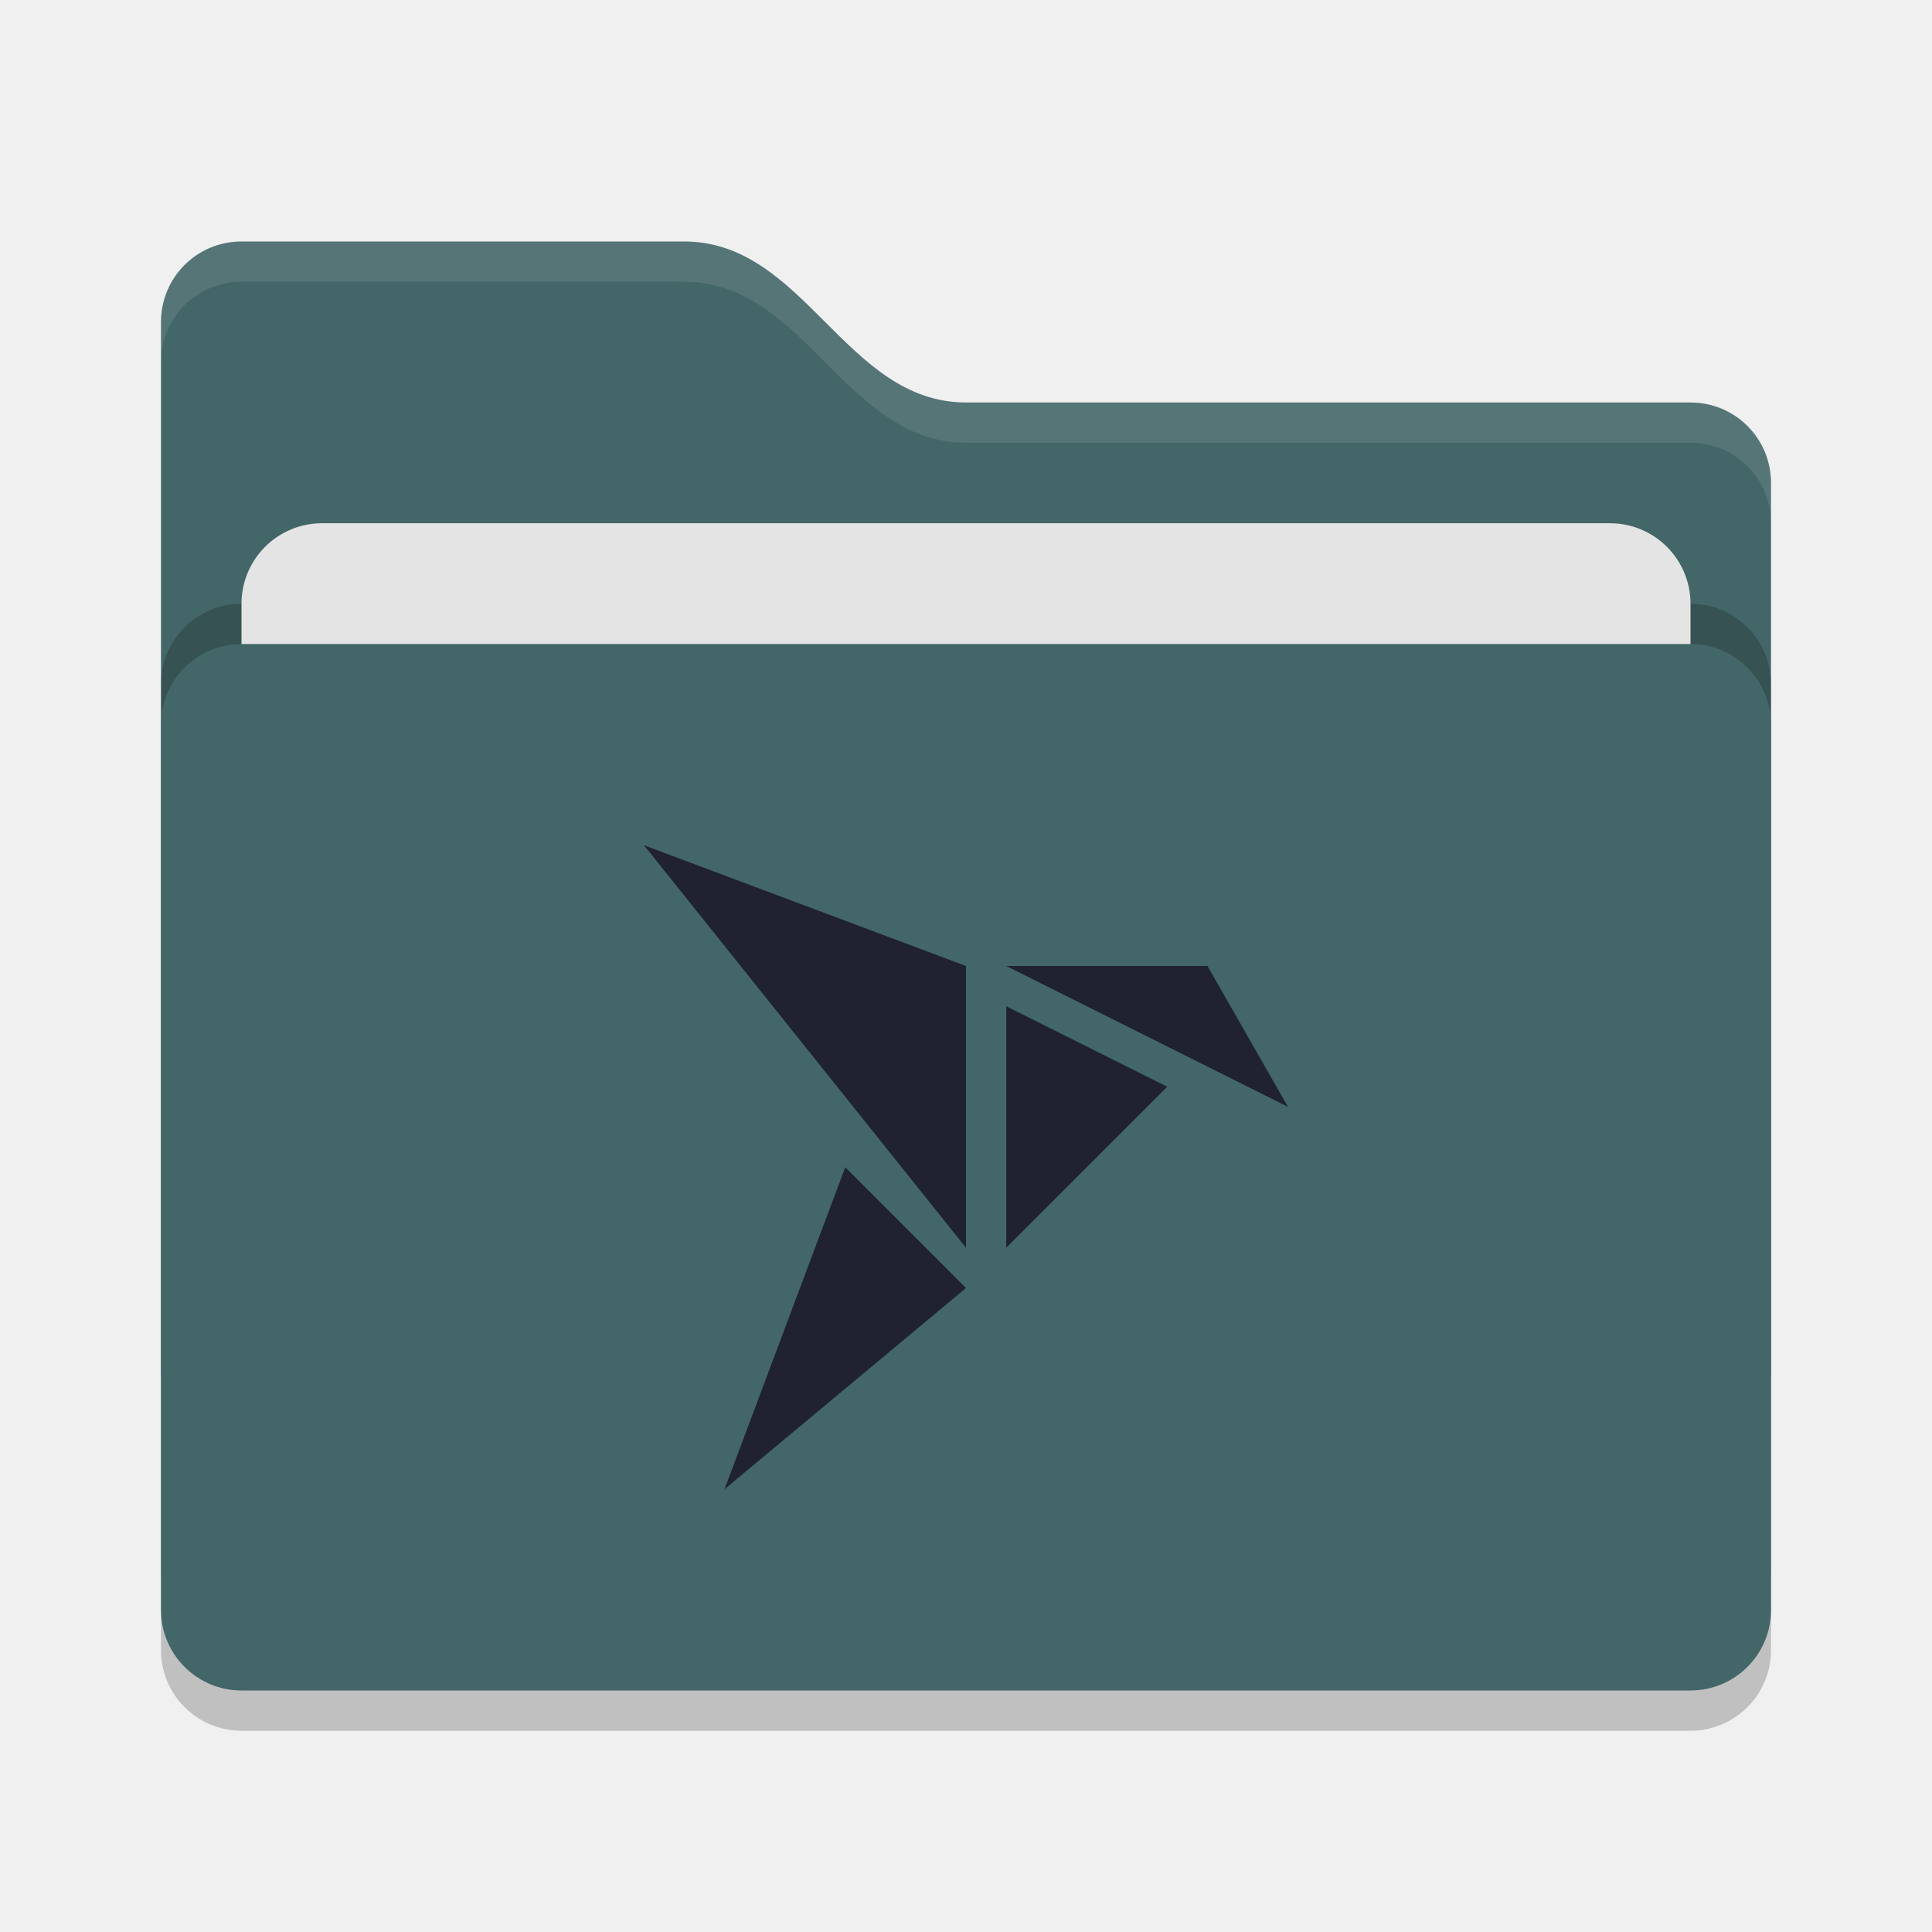
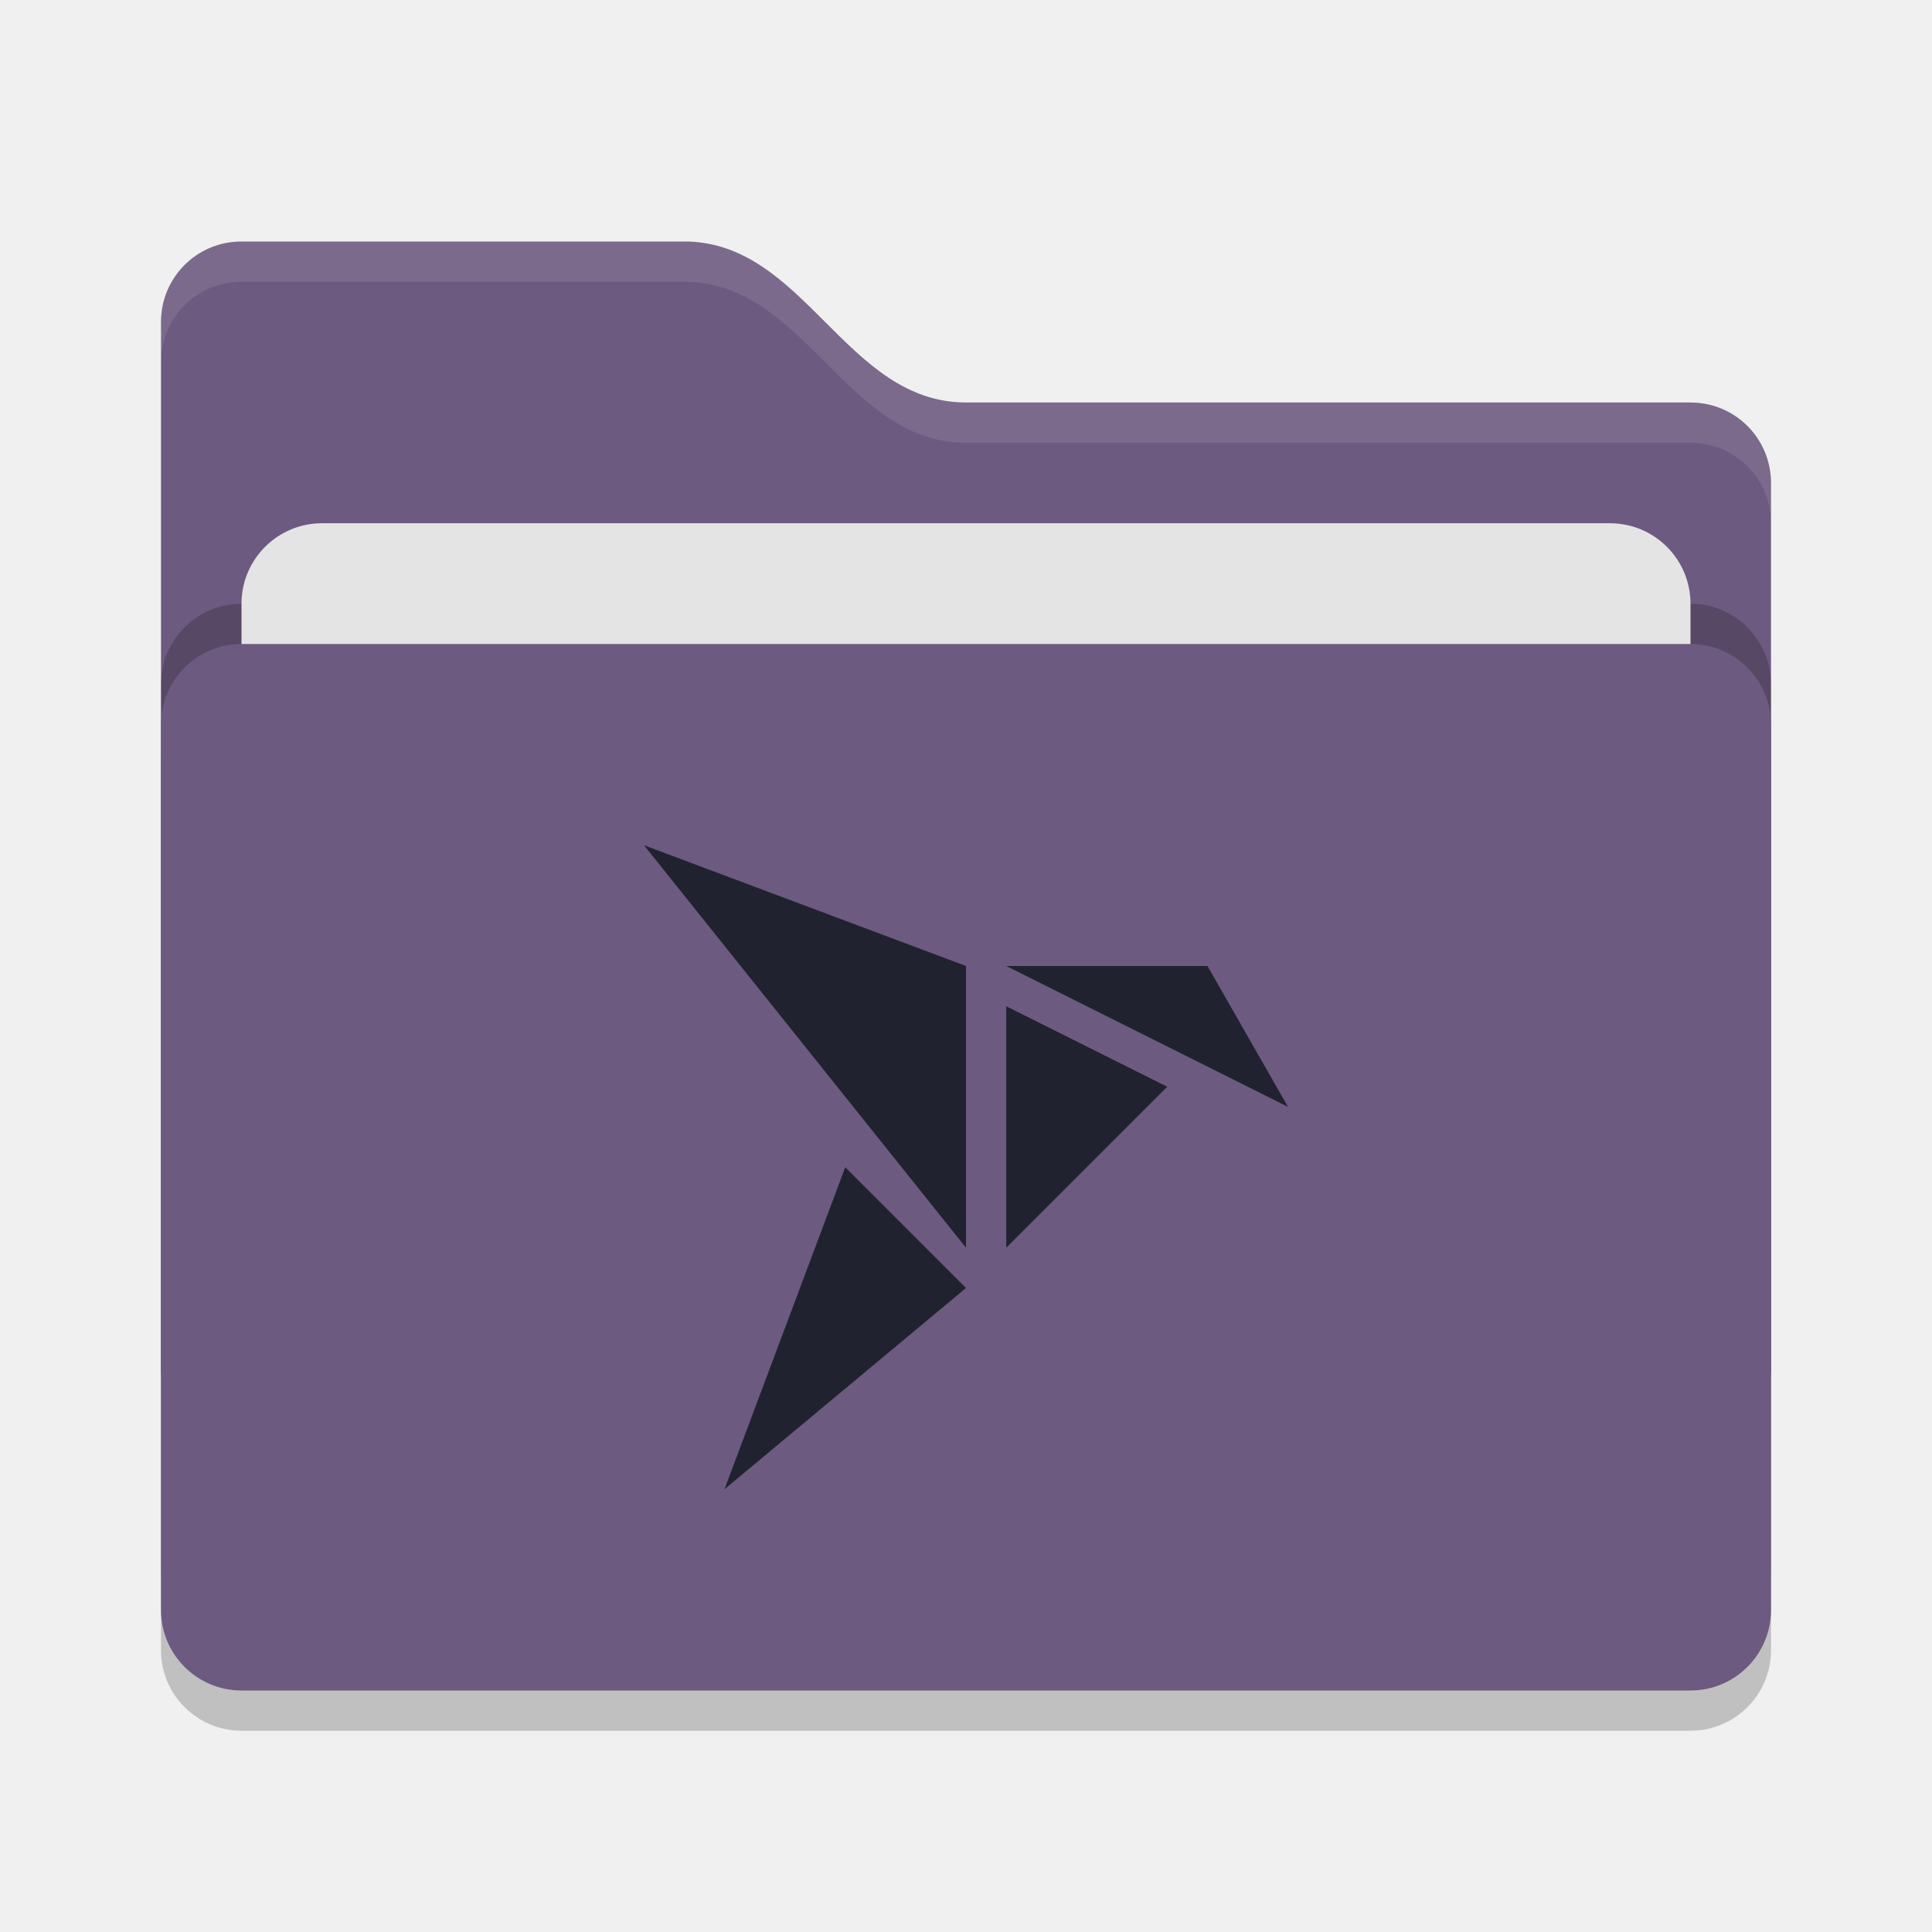
<svg xmlns="http://www.w3.org/2000/svg" width="48" height="48" version="1">
  <rect style="opacity:0.2" width="40" height="26" x="4" y="17" rx="2" ry="2" />
-   <path style="fill:#436668" d="M 4,34 C 4,35.108 4.892,36 6,36 H 42 C 43.108,36 44,35.108 44,34 V 12 C 44,10.892 43.108,10 42,10 H 24 C 21,10 20,6 17,6 H 6 C 4.892,6 4,6.892 4,8" />
+   <path style="fill:#6d5a80" d="M 4,34 C 4,35.108 4.892,36 6,36 H 42 C 43.108,36 44,35.108 44,34 V 12 C 44,10.892 43.108,10 42,10 H 24 C 21,10 20,6 17,6 H 6 C 4.892,6 4,6.892 4,8" />
  <rect style="opacity:0.2" width="40" height="26" x="4" y="15" rx="2" ry="2" />
  <rect style="fill:#e4e4e4" width="36" height="16" x="6" y="13" rx="2" ry="2" />
-   <rect style="fill:#436668" width="40" height="26" x="4" y="16" rx="2" ry="2" />
+   <rect style="fill:#6d5a80" width="40" height="26" x="4" y="16" rx="2" ry="2" />
  <path style="opacity:0.1;fill:#ffffff" d="M 6,6 C 4.892,6 4,6.892 4,8 V 9 C 4,7.892 4.892,7 6,7 H 17 C 20,7 21,11 24,11 H 42 C 43.108,11 44,11.892 44,13 V 12 C 44,10.892 43.108,10 42,10 H 24 C 21,10 20,6 17,6 Z" />
  <path style="fill:#20232f" d="m16 21 8 10v-7zm9 3 7 3.5-2-3.5zm0 1v6l4-4zm-4 4-3 8 6-5z" />
</svg>
